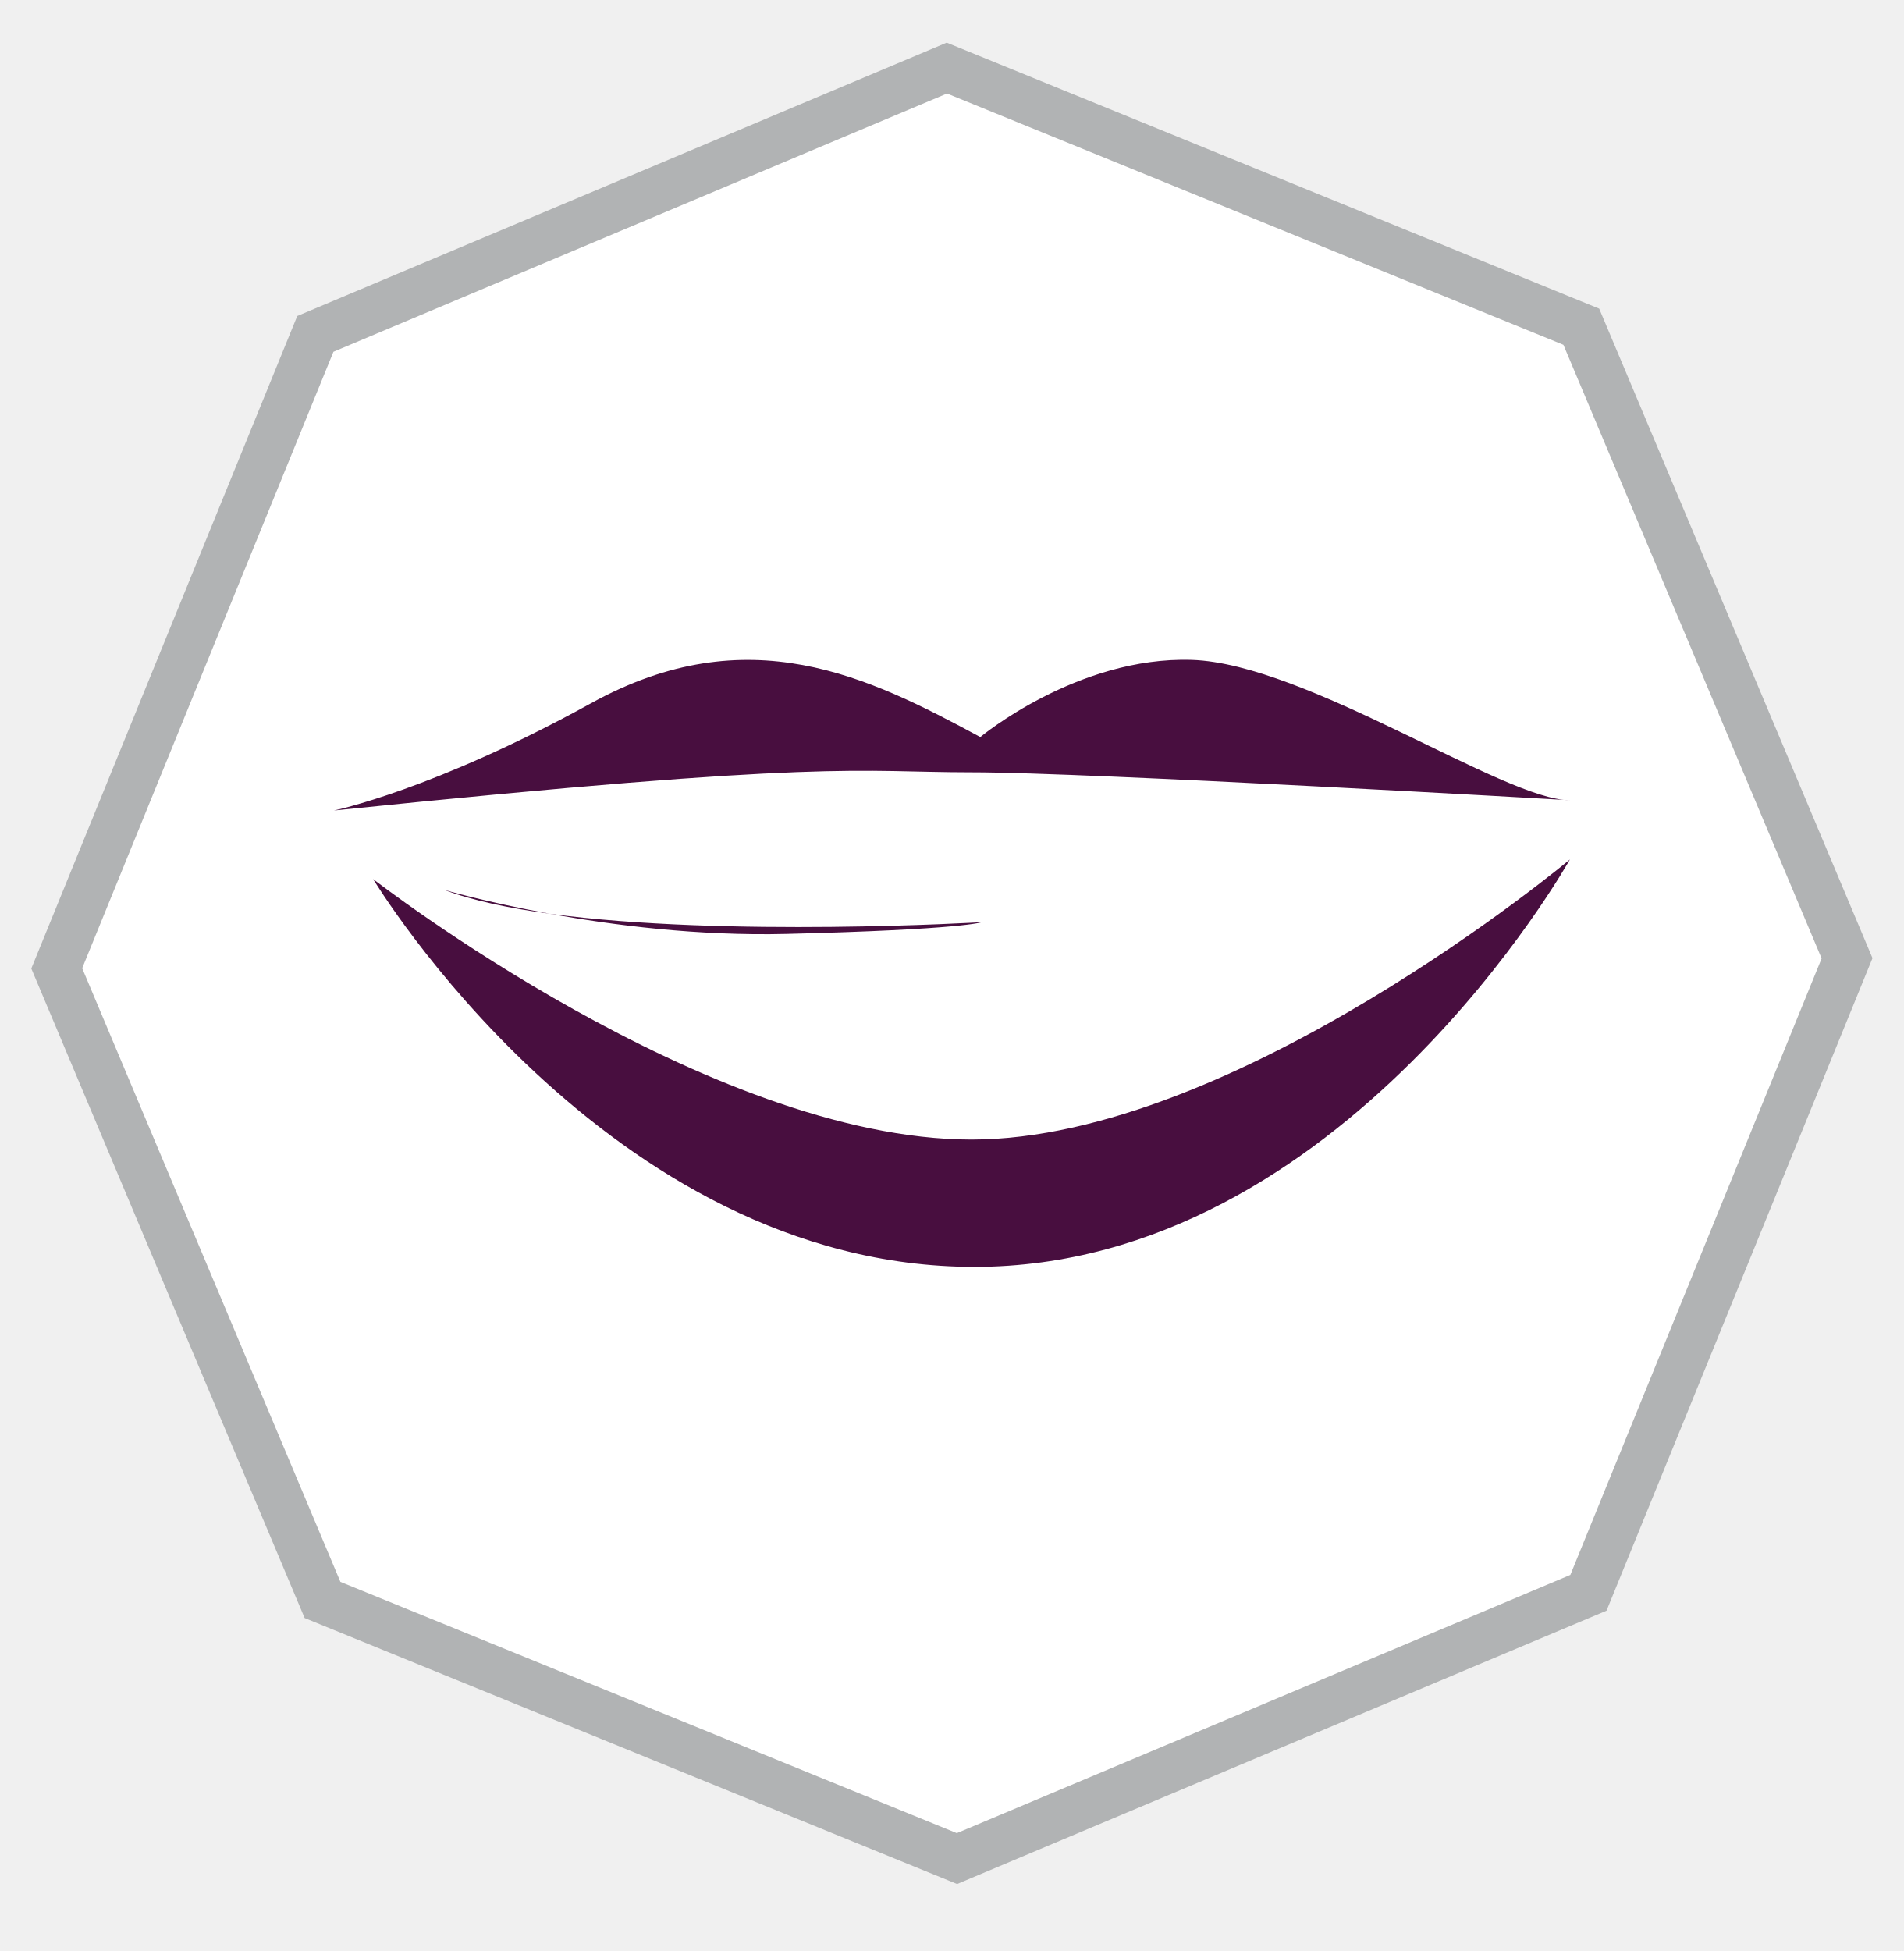
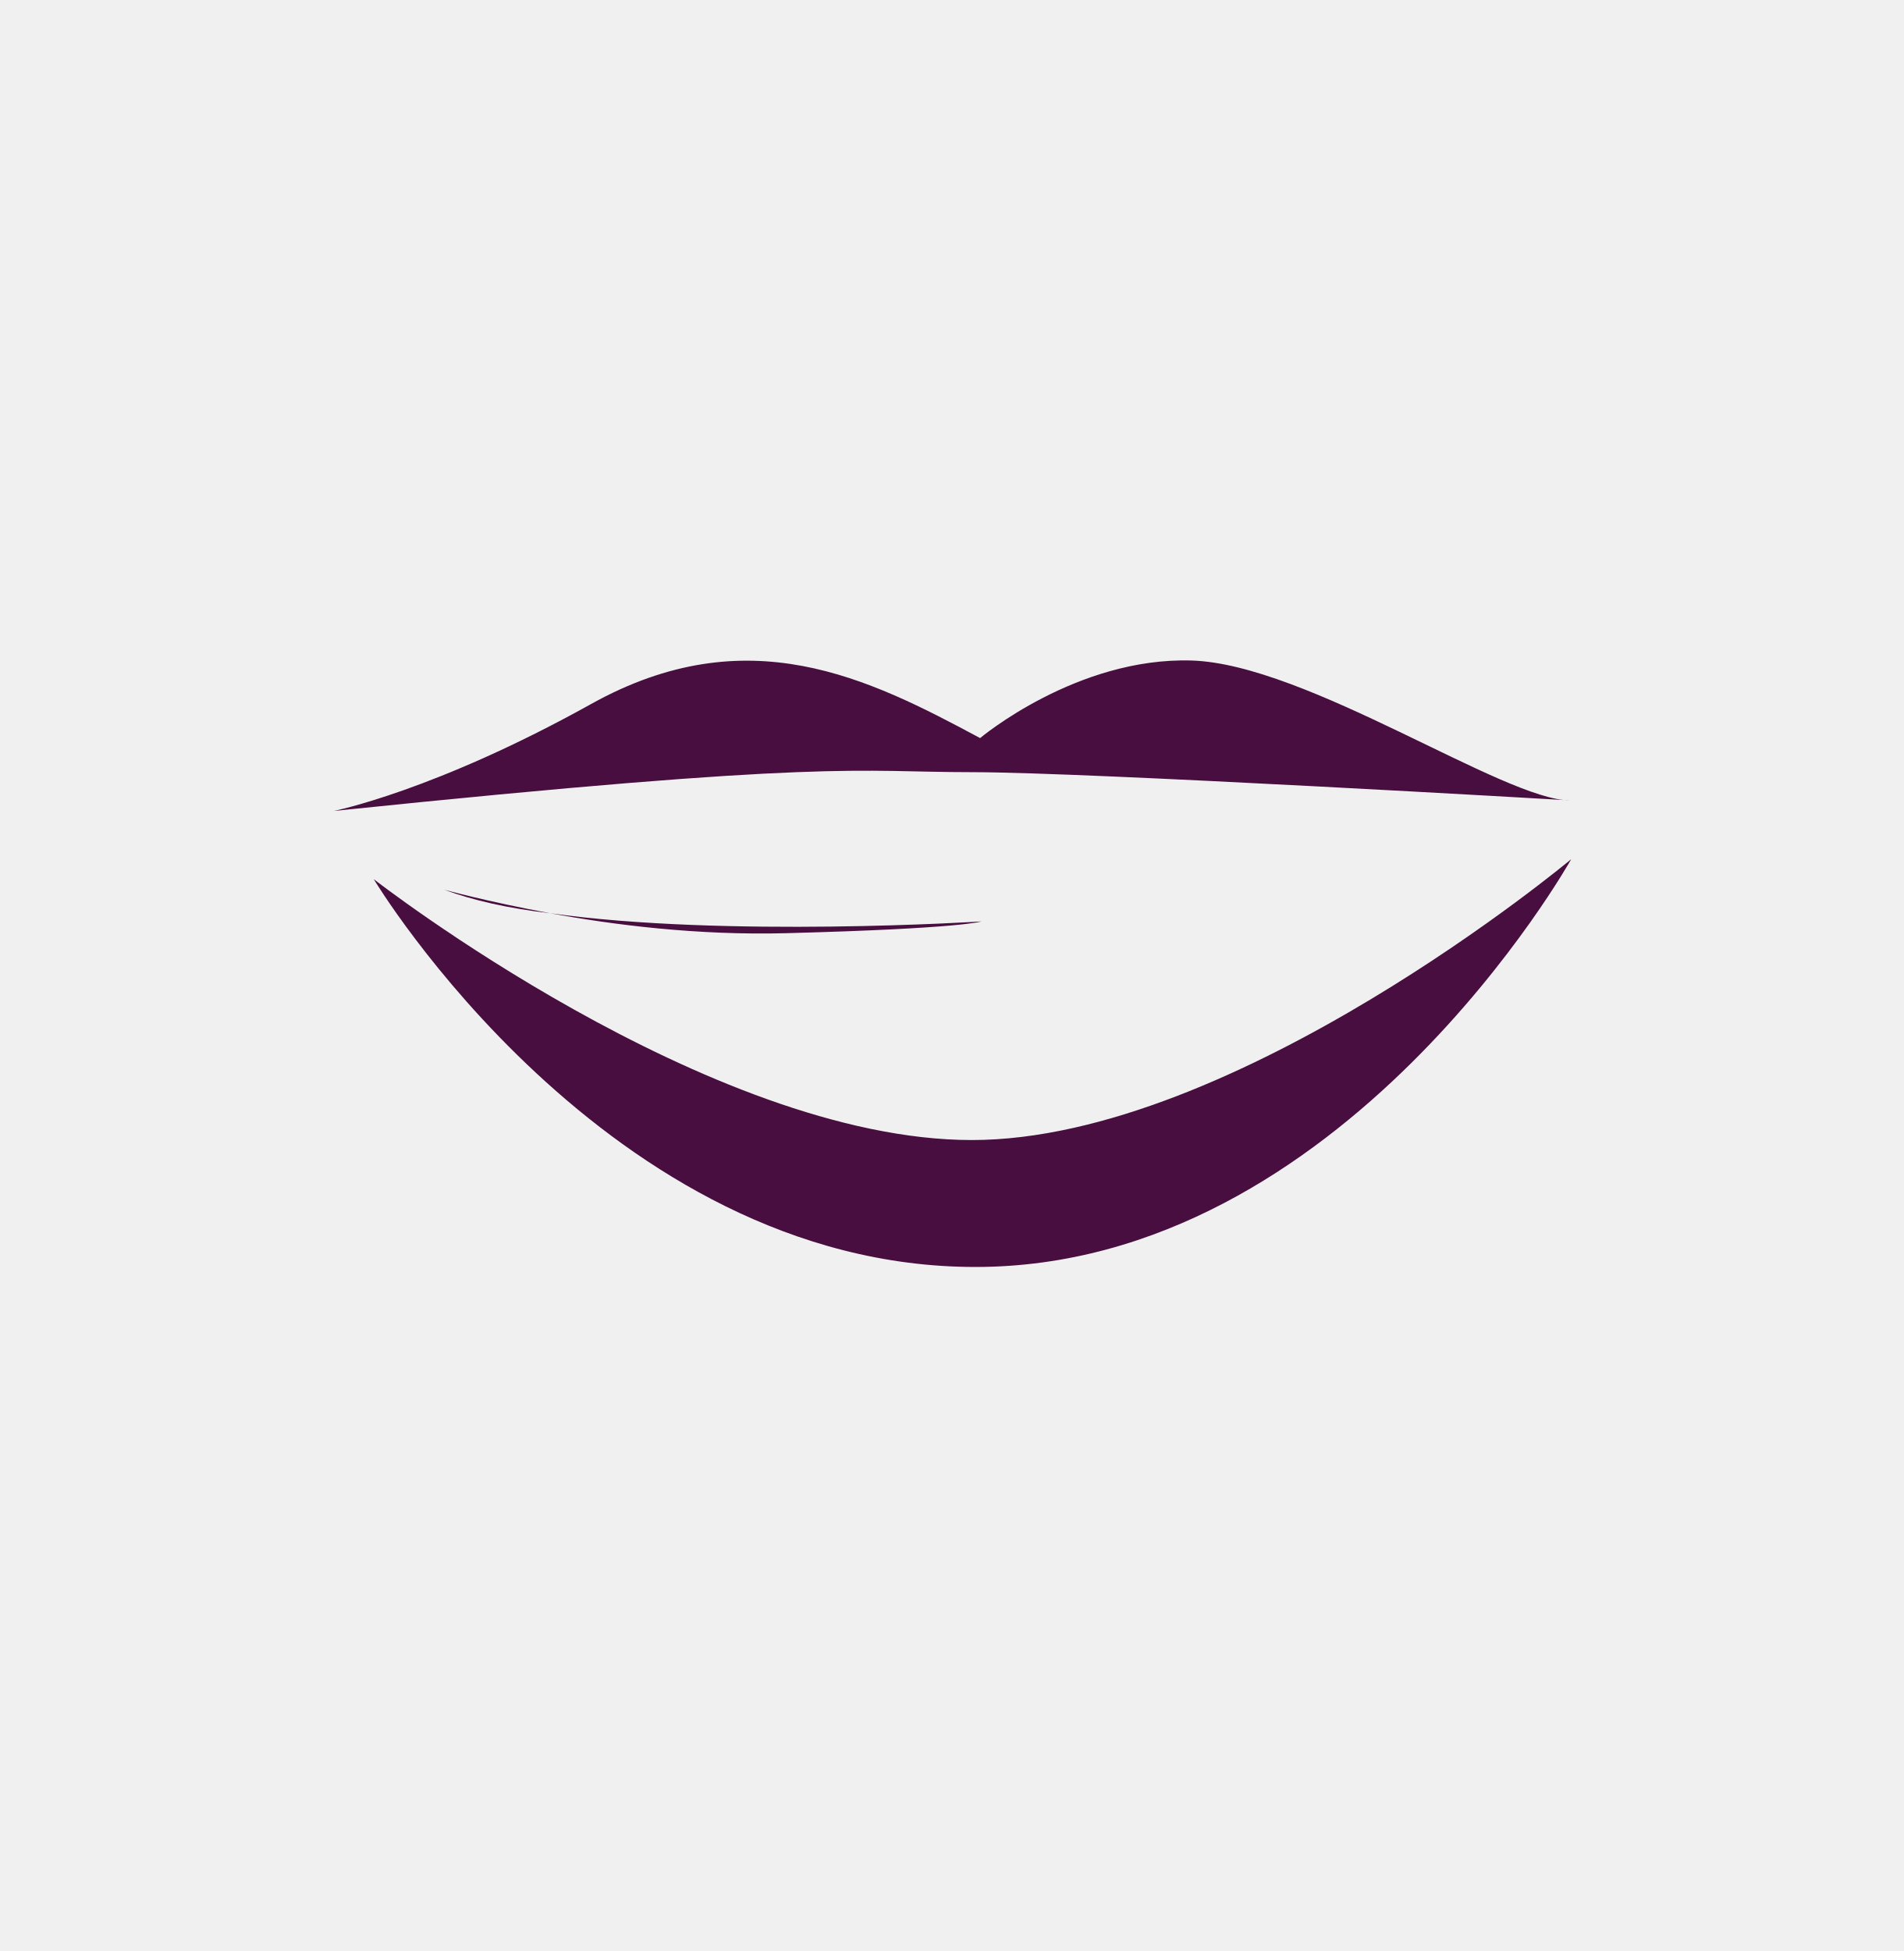
- <svg xmlns="http://www.w3.org/2000/svg" version="1.1" id="Camada_1" x="0px" y="0px" width="162px" height="166px" viewBox="0 0 162 166" enable-background="new 0 0 162 166" xml:space="preserve">
+ <svg xmlns="http://www.w3.org/2000/svg" version="1.1" id="Camada_1" x="0px" y="0px" viewBox="0 0 162 166" style="enable-background:new 0 0 162 166;" xml:space="preserve">
+   <style type="text/css">
+ 	.st0{fill:#480E3F;}
+ </style>
  <g>
-     <polygon fill="#FFFFFF" stroke="#B1B3B4" stroke-width="4" stroke-miterlimit="10" points="135.164,135.523 81.43,158.137    27.444,136.131 4.829,82.395 26.834,28.408 80.571,5.794 134.557,27.799 157.17,81.536  " />
-     <g>
-       <path fill="#480E3F" d="M31.75,74.793c0,0,19.834,33,51.167,33c31.334,0,50.668-34.666,50.668-34.666s-28.5,23.832-50.918,23.832    C60.25,96.959,31.75,74.793,31.75,74.793z" />
-       <path fill="#480E3F" d="M82.666,65.711c9.875,0,50.918,2.375,50.918,2.375c-5.584,0-22.418-11.625-32.168-11.939    c-9.75-0.313-18,6.564-18,6.564c-9.5-5.125-19.75-10.25-33.125-2.875s-21.875,9.125-21.875,9.125    C70.917,64.586,72.792,65.711,82.666,65.711z" />
-       <path fill="#480E3F" d="M46.784,77.745c5.381,0.979,12.617,1.902,20.133,1.717c15.125-0.375,16.625-1,16.625-1    S61.717,79.772,46.784,77.745z" />
-       <path fill="#480E3F" d="M46.784,77.745c-5.447-0.99-8.992-2.033-8.992-2.033C40.164,76.612,43.286,77.27,46.784,77.745z" />
-     </g>
+     <path class="st0" d="M31.8,74.8c0,0,19.8,33,51.2,33c31.3,0,50.7-34.7,50.7-34.7S105.1,97,82.7,97C60.3,97,31.8,74.8,31.8,74.8z" />
+     <path class="st0" d="M82.7,65.7c9.9,0,50.9,2.4,50.9,2.4c-5.6,0-22.4-11.6-32.2-11.9c-9.8-0.3-18,6.6-18,6.6   c-9.5-5.1-19.8-10.3-33.1-2.9S28.4,69,28.4,69C70.9,64.6,72.8,65.7,82.7,65.7z" />
+     <path class="st0" d="M46.8,77.7c5.4,1,12.6,1.9,20.1,1.7c15.1-0.4,16.6-1,16.6-1S61.7,79.8,46.8,77.7z" />
+     <path class="st0" d="M46.8,77.7c-5.4-1-9-2-9-2C40.2,76.6,43.3,77.3,46.8,77.7z" />
  </g>
</svg>
